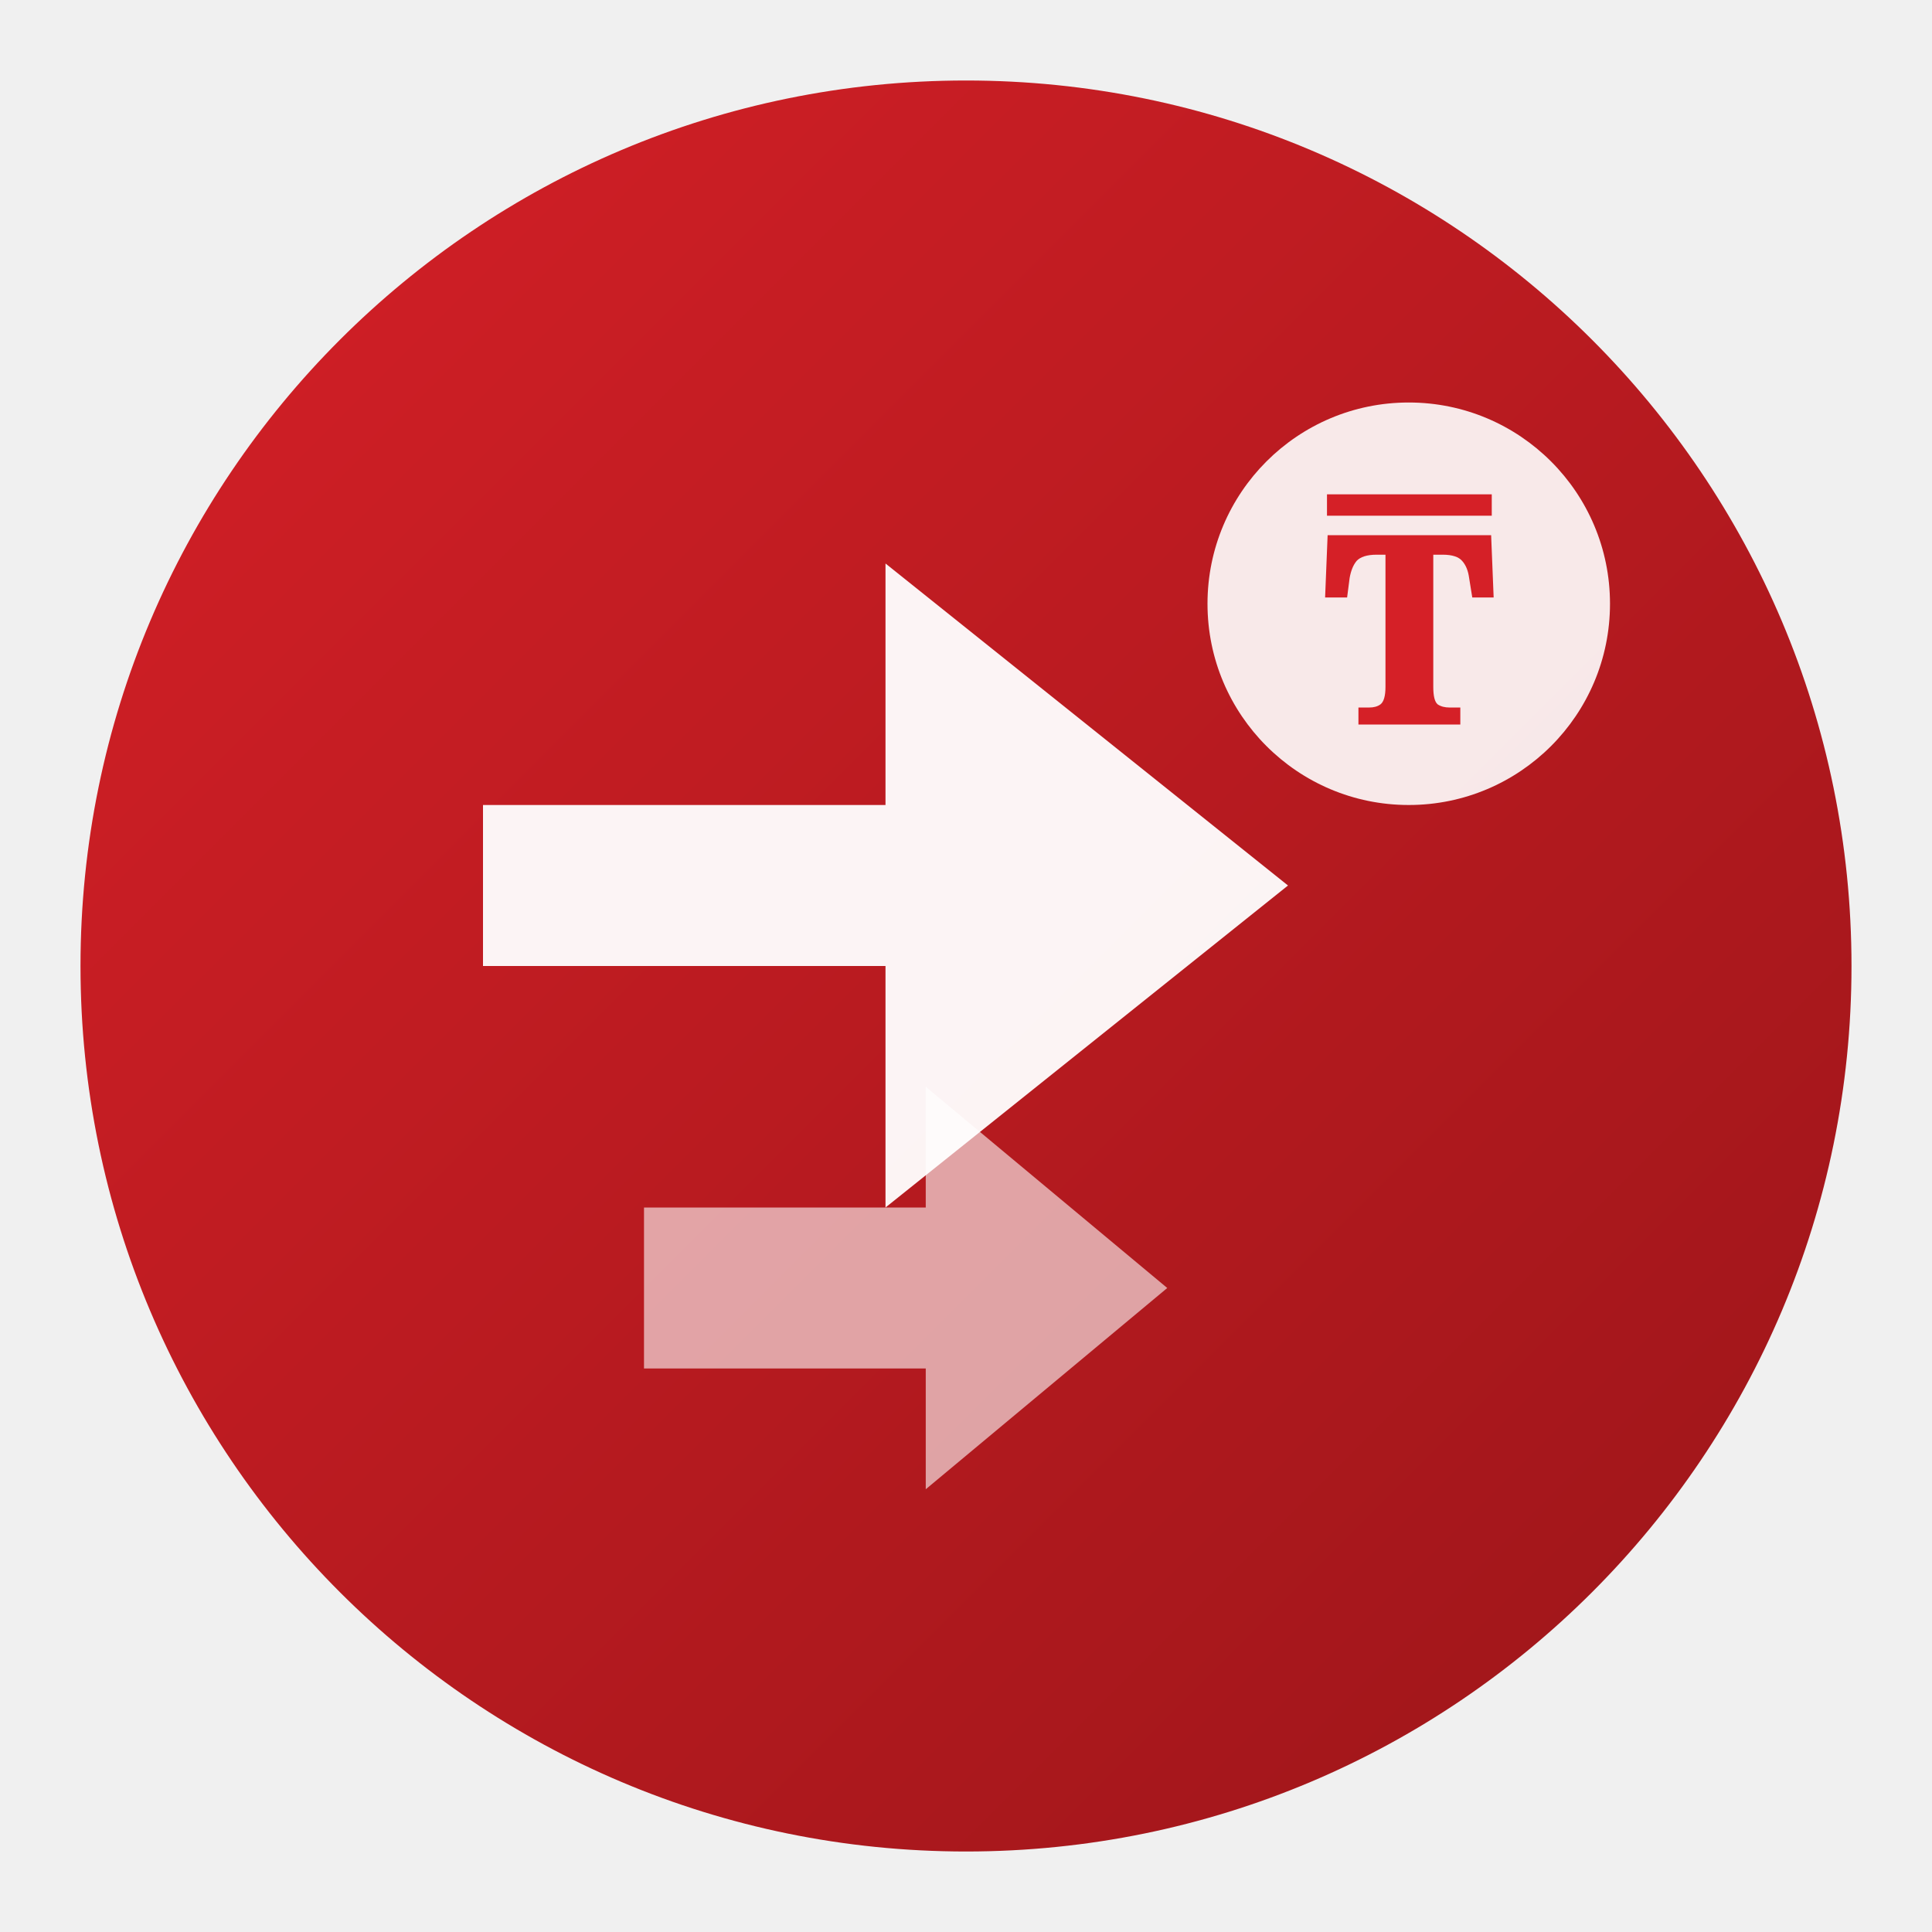
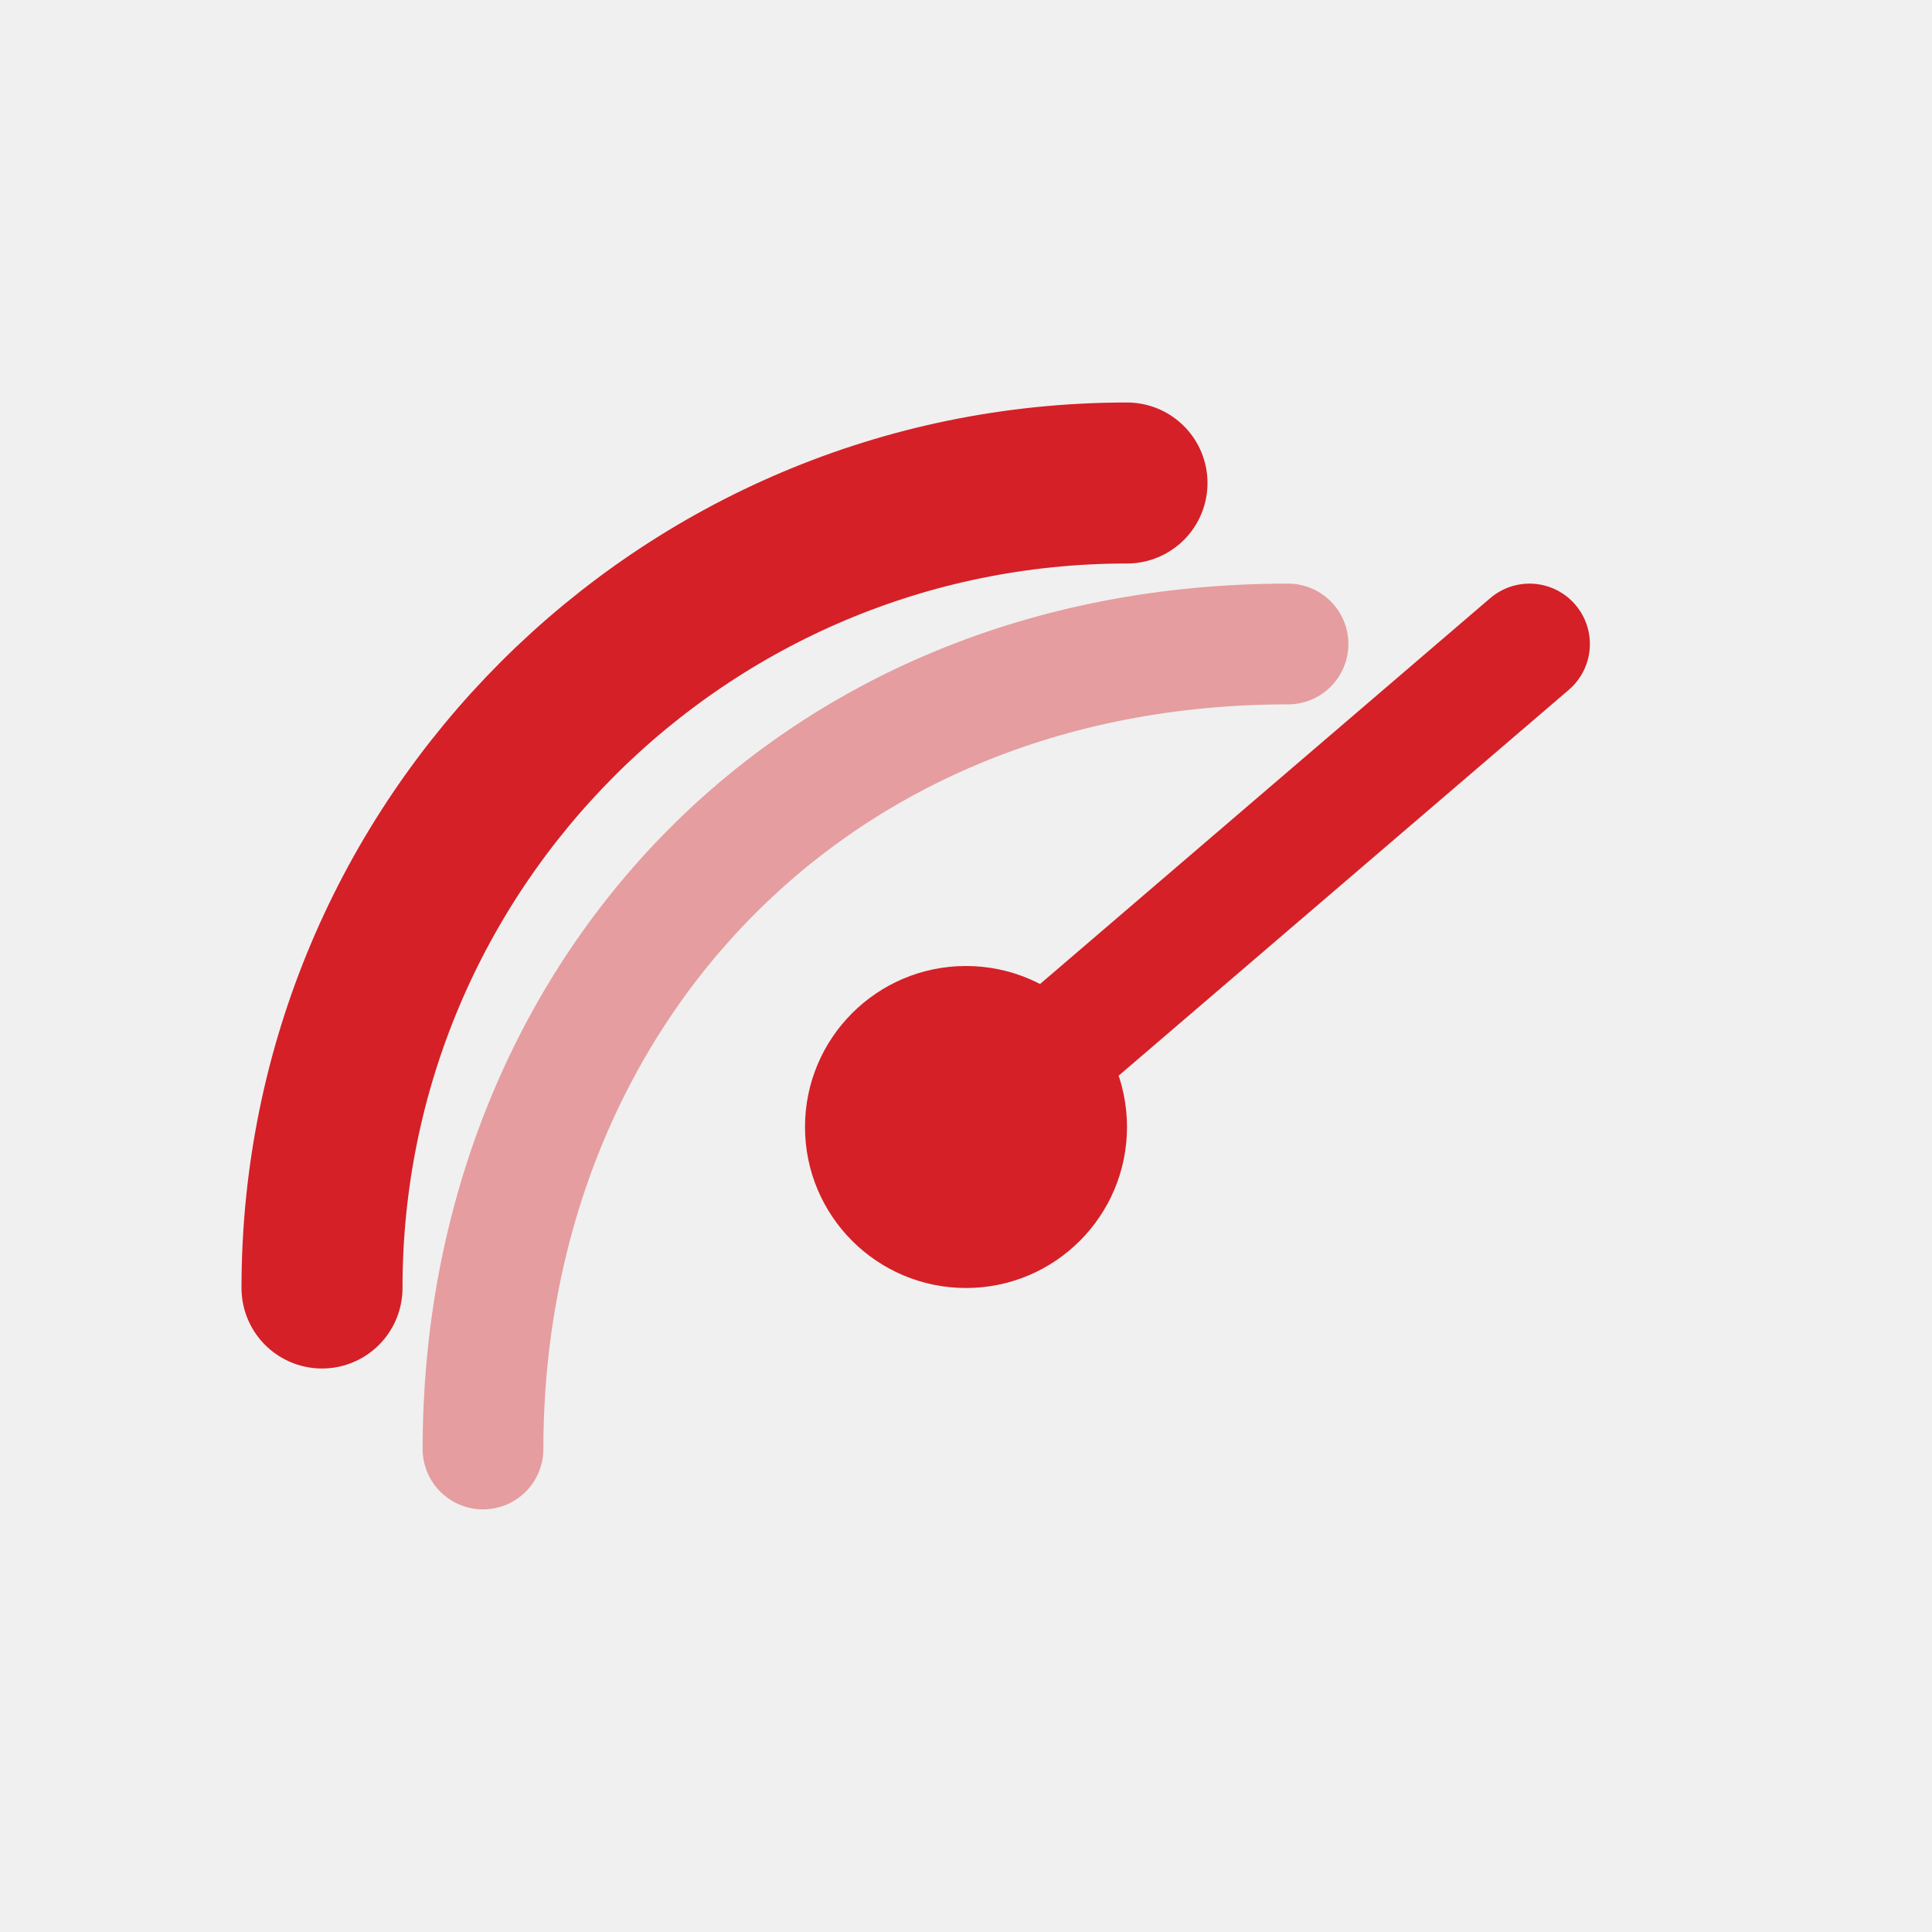
<svg xmlns="http://www.w3.org/2000/svg" width="32" height="32" viewBox="0 0 48 48" fill="none">
-   <defs>
-     <linearGradient id="logoGradient" x1="0%" y1="0%" x2="100%" y2="100%">
-       <stop offset="0%" style="stop-color:#D52027" />
-       <stop offset="100%" style="stop-color:#9B1519" />
-     </linearGradient>
-   </defs>
-   <circle cx="24" cy="24" r="22" fill="url(#logoGradient)" />
-   <path d="M12 20L22 20L22 14L32 22L22 30L22 24L12 24Z" fill="white" opacity="0.95" />
-   <path d="M16 30L23 30L23 27L29 32L23 37L23 34L16 34Z" fill="white" opacity="0.6" />
-   <circle cx="35" cy="15" r="5" fill="white" opacity="0.9" />
-   <text x="35" y="18" text-anchor="middle" fill="#D52027" font-size="8" font-weight="bold">₸</text>
+   <path d="M8 32C8 20.954 16.954 12 28 12" stroke="#D52027" stroke-width="4" stroke-linecap="round" fill="none" />
+   <path d="M12 36C12 24.954 19.954 16 32 16" stroke="#D52027" stroke-width="3" stroke-linecap="round" fill="none" opacity="0.4" />
+   <line x1="24" y1="28" x2="38" y2="16" stroke="#D52027" stroke-width="3" stroke-linecap="round" />
+   <circle cx="24" cy="28" r="4" fill="#D52027" />
</svg>
